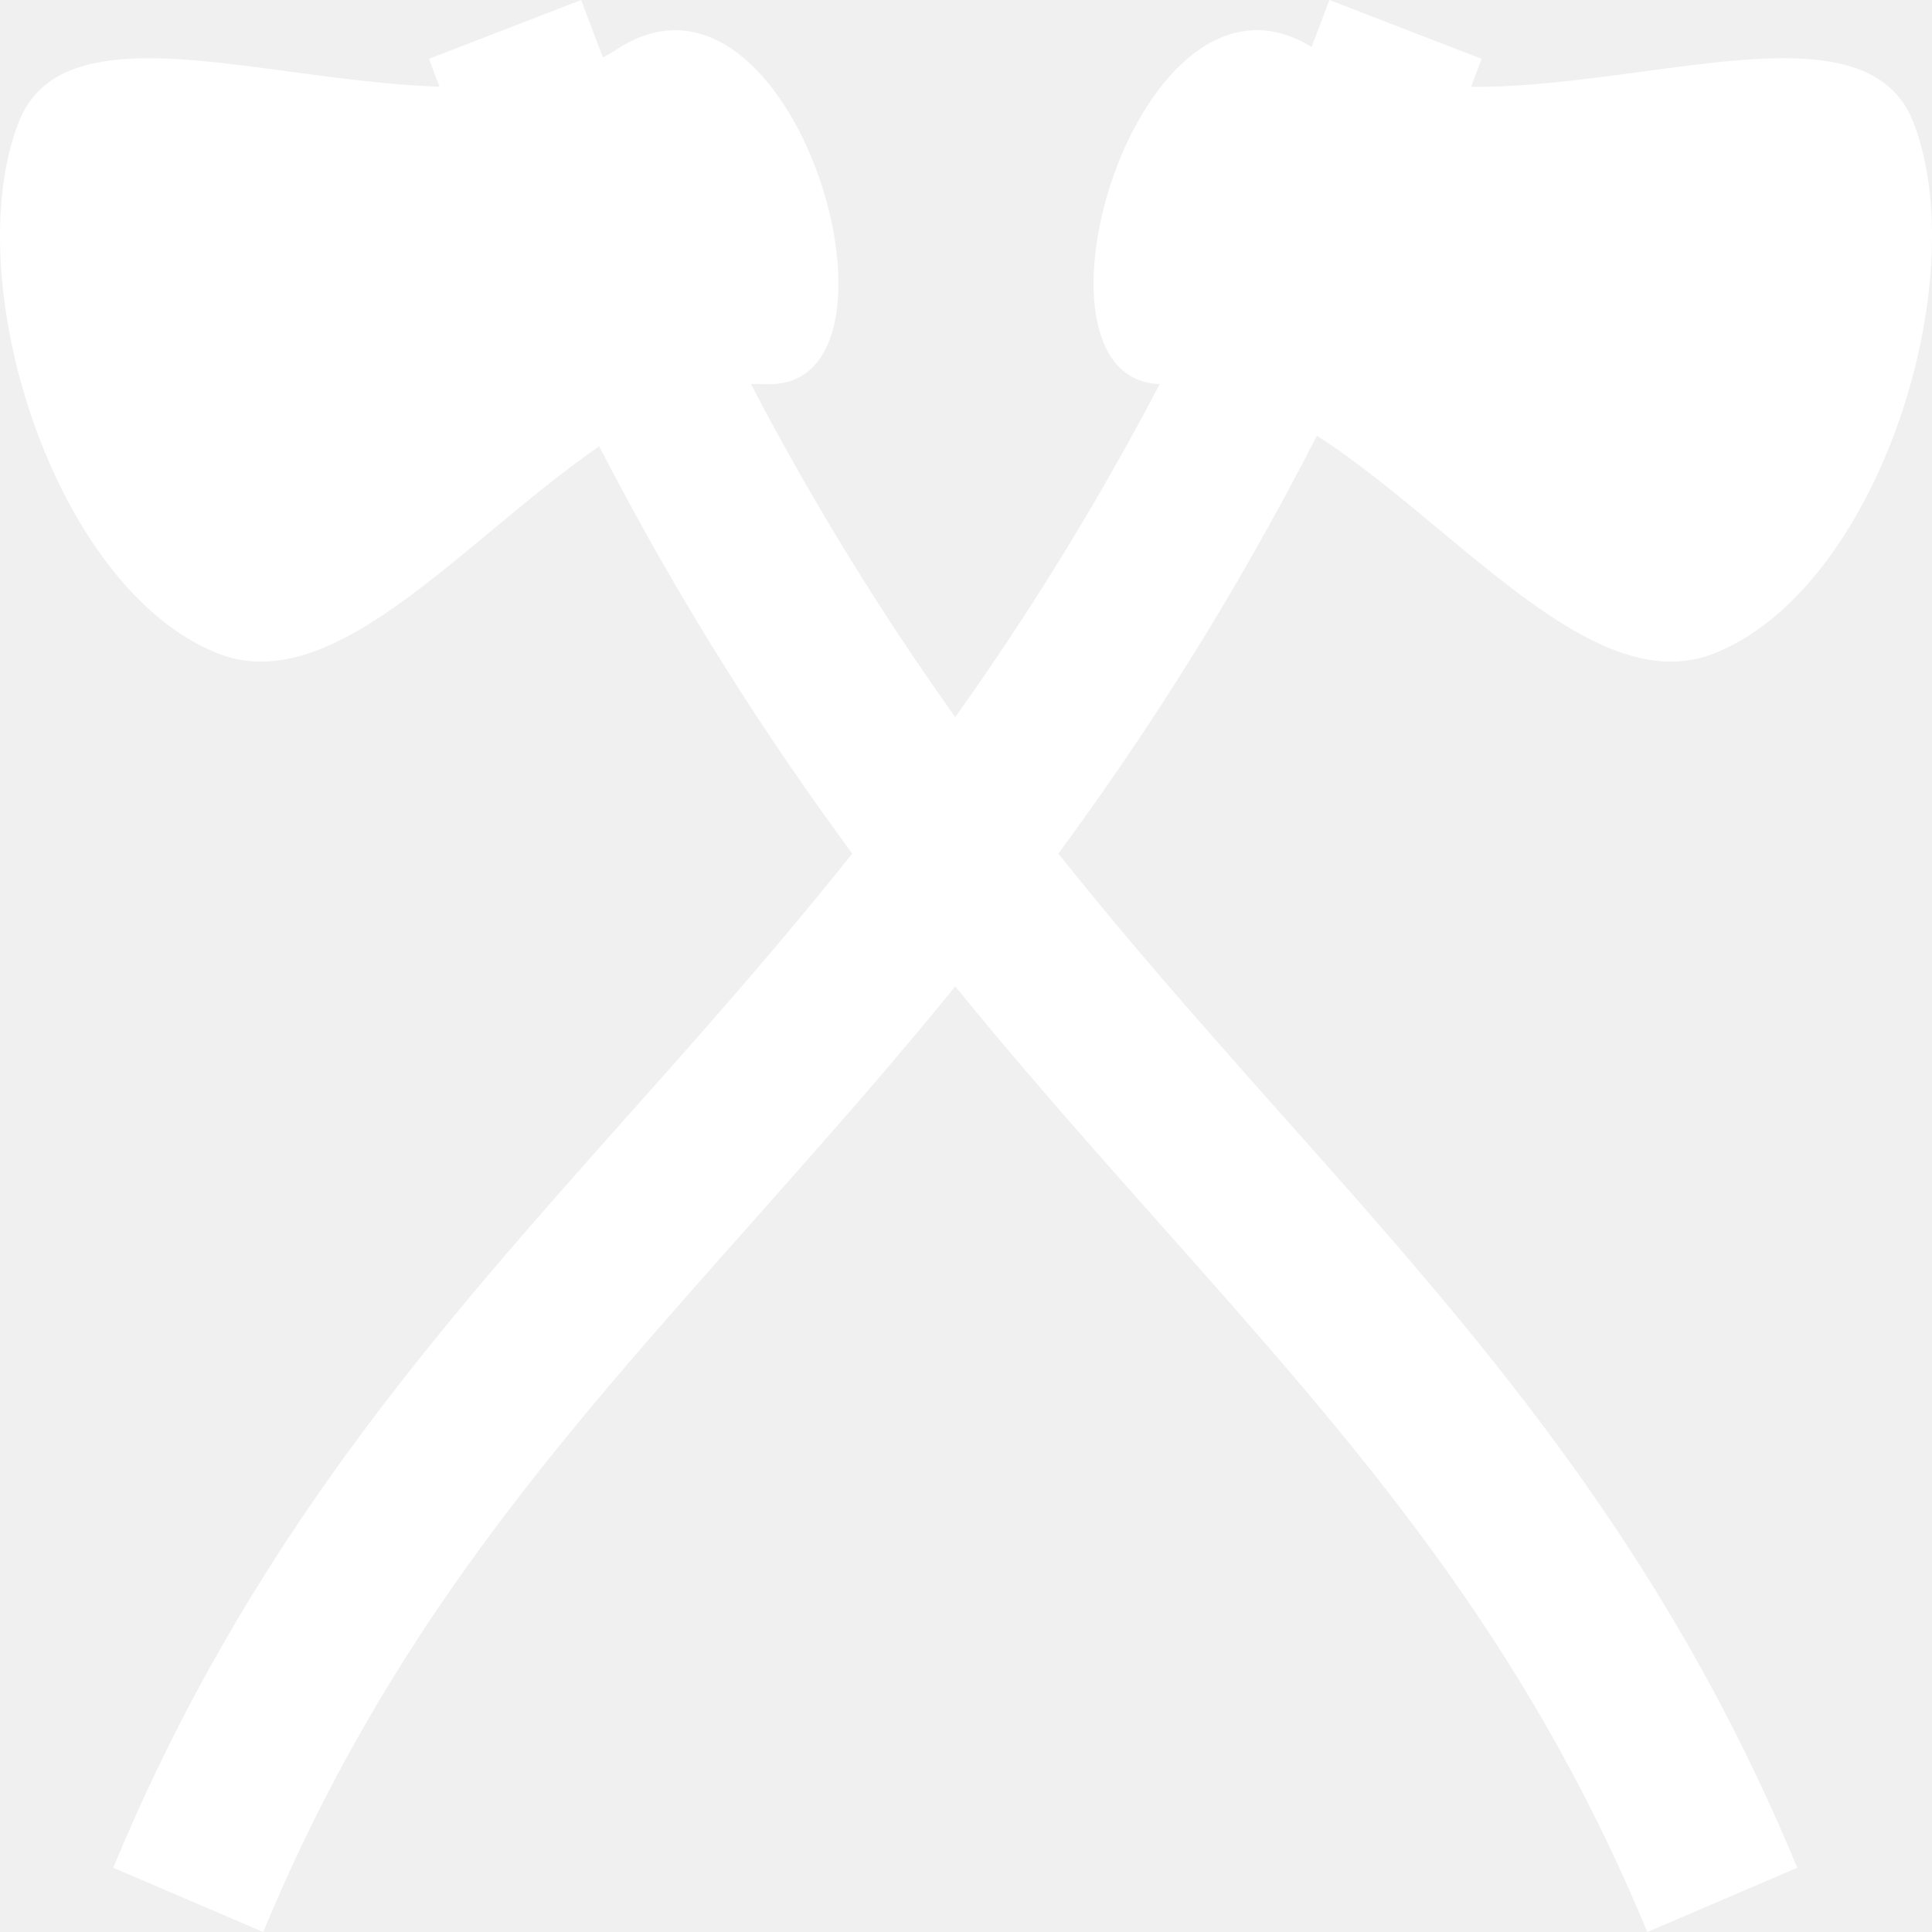
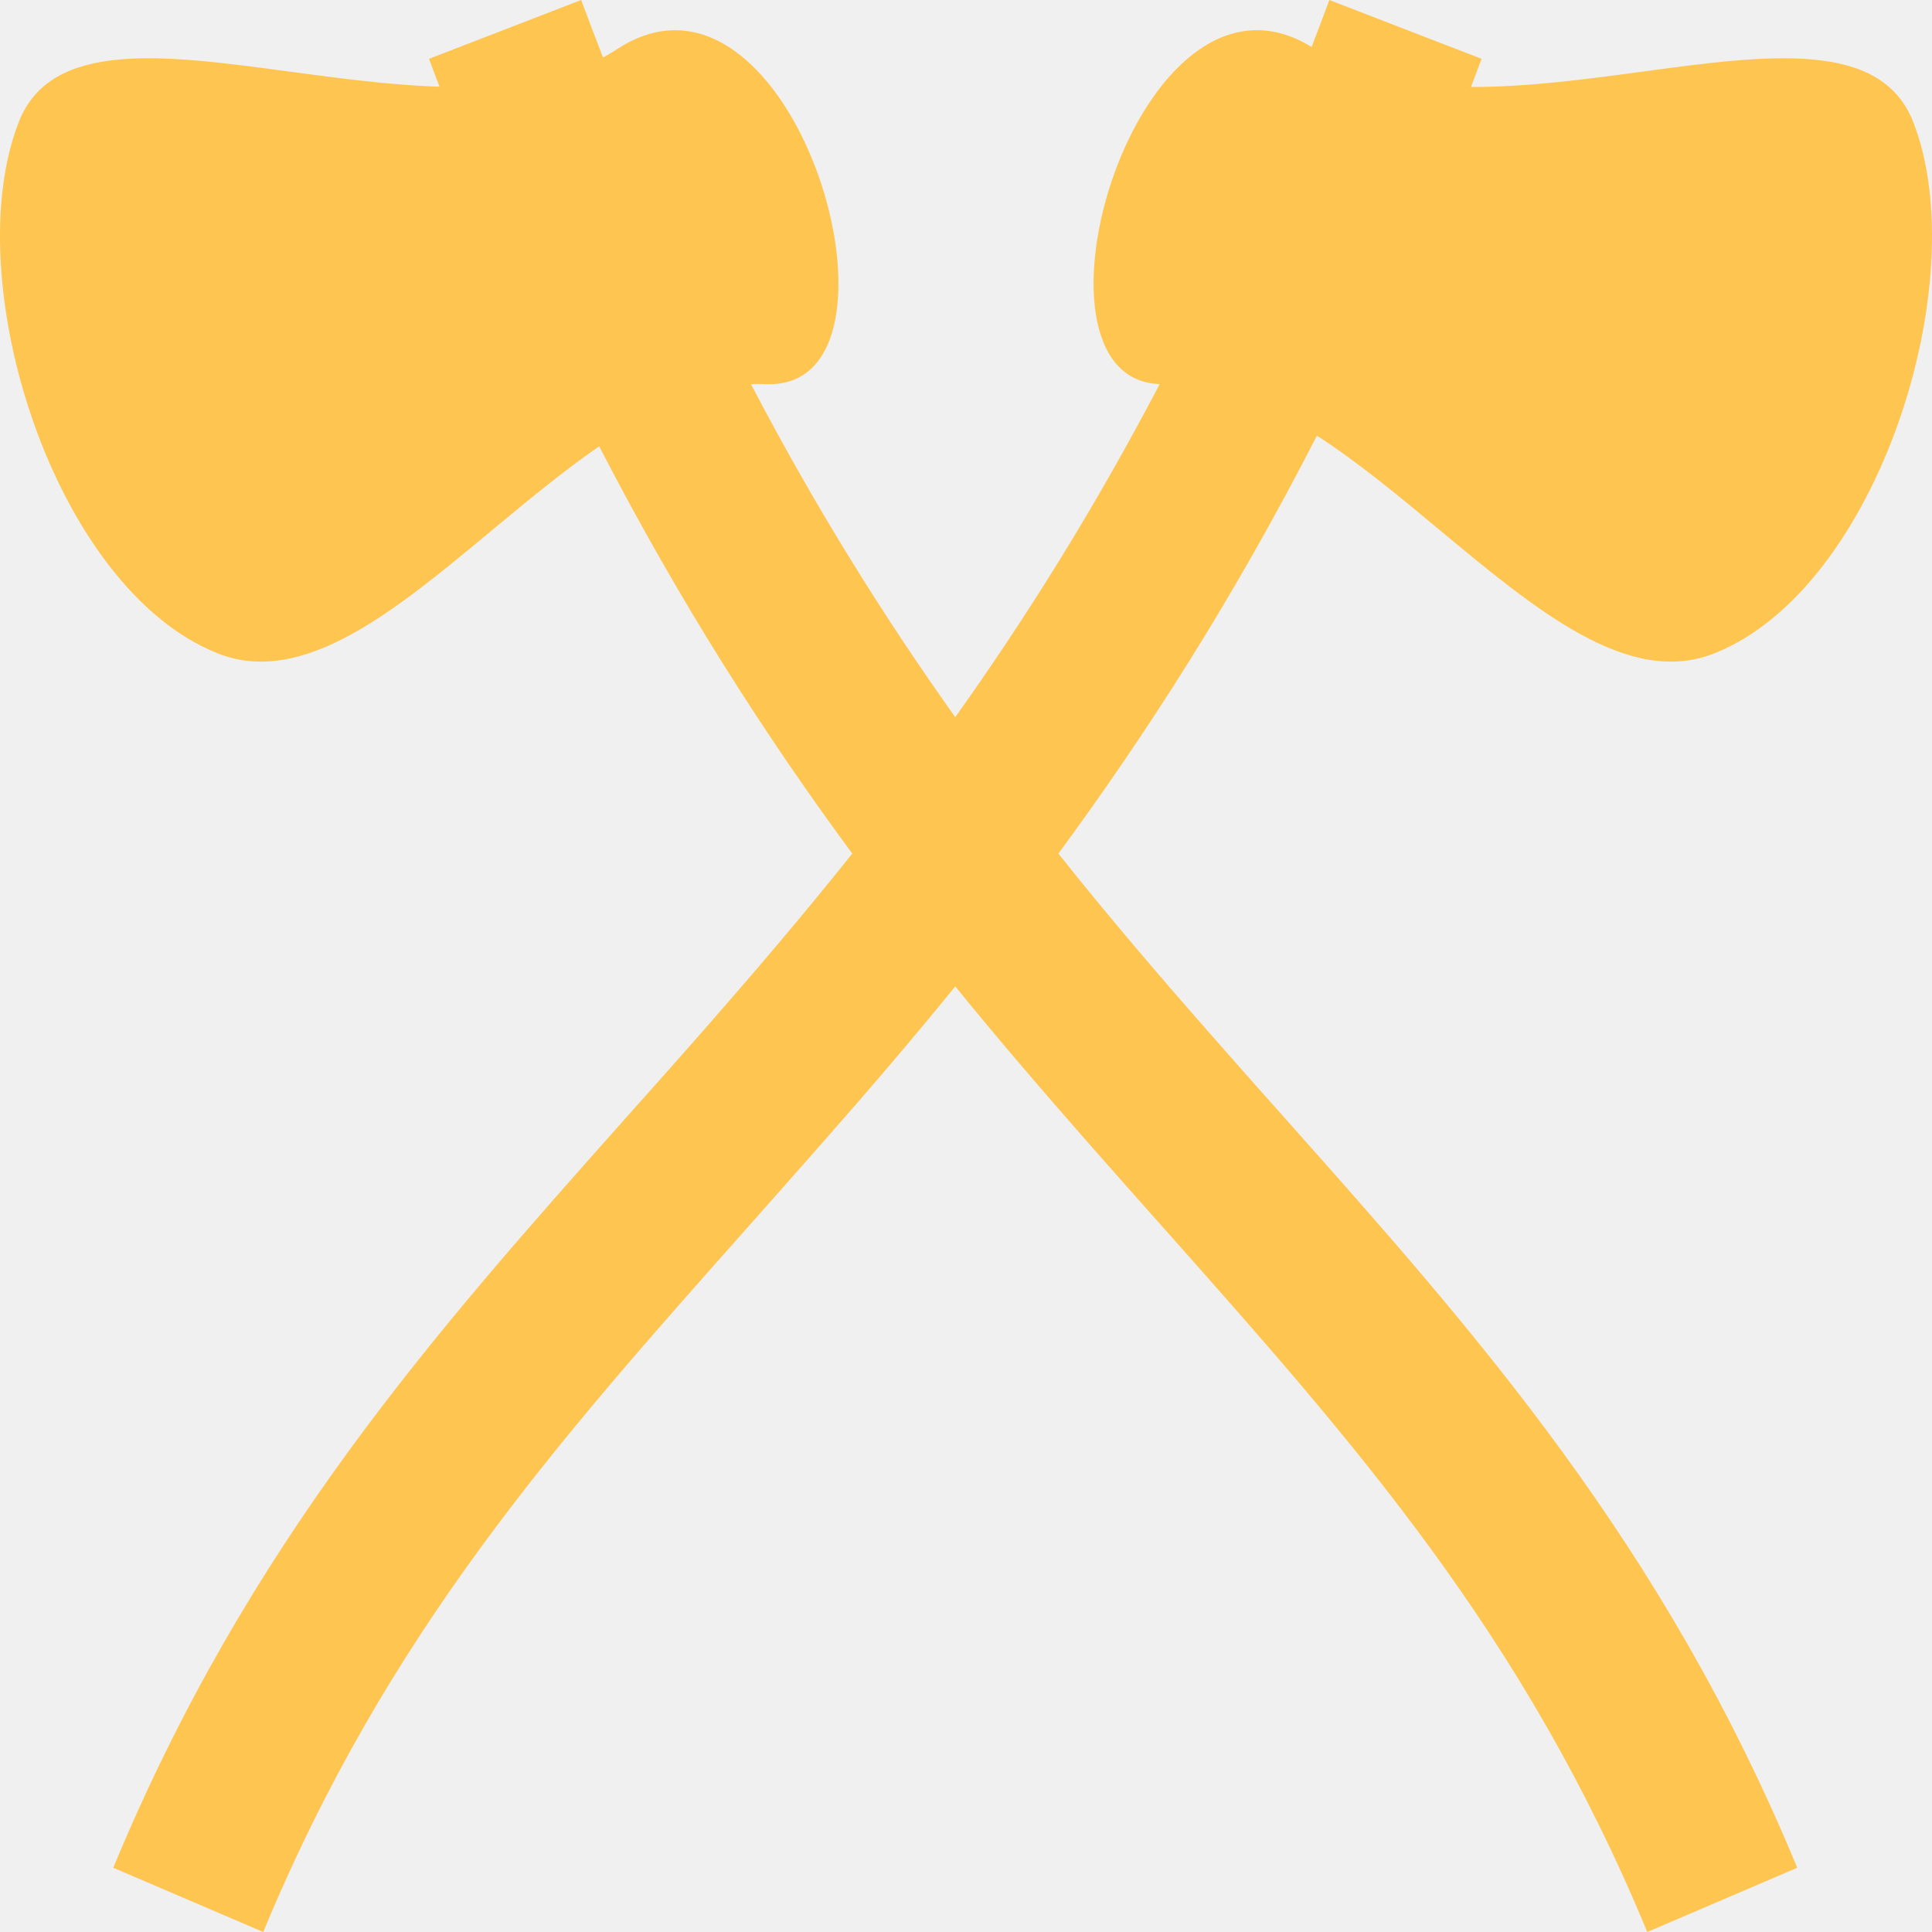
<svg xmlns="http://www.w3.org/2000/svg" width="16" height="16" viewBox="0 0 16 16" fill="none">
-   <path d="M7.058 7.069C6.345 6.102 5.638 5.005 4.962 3.696C4.661 3.904 4.364 4.151 4.071 4.394C3.274 5.057 2.511 5.692 1.803 5.411C0.443 4.872 -0.356 2.316 0.156 1.009C0.424 0.326 1.361 0.453 2.405 0.594C2.811 0.648 3.234 0.705 3.64 0.718C3.61 0.642 3.582 0.565 3.553 0.487L4.813 0C4.873 0.161 4.933 0.32 4.994 0.476C5.034 0.454 5.074 0.431 5.112 0.406C6.584 -0.553 7.672 3.236 6.345 3.181C6.303 3.179 6.261 3.179 6.219 3.181C6.766 4.228 7.335 5.13 7.911 5.939C8.488 5.129 9.056 4.227 9.604 3.181C8.364 3.137 9.423 -0.497 10.862 0.389C10.911 0.261 10.961 0.132 11.009 0L12.27 0.487C12.24 0.565 12.211 0.643 12.182 0.72C12.641 0.722 13.129 0.657 13.595 0.594C14.639 0.453 15.576 0.326 15.844 1.009C16.356 2.316 15.557 4.872 14.197 5.411C13.489 5.692 12.726 5.057 11.928 4.394C11.593 4.115 11.252 3.831 10.906 3.608C10.216 4.956 9.493 6.08 8.765 7.069C9.182 7.593 9.601 8.082 10.016 8.554C10.224 8.792 10.432 9.026 10.64 9.259C12.224 11.04 13.771 12.779 14.884 15.468L13.642 16C12.619 13.528 11.22 11.953 9.633 10.166C9.425 9.932 9.214 9.695 9 9.451C8.641 9.042 8.276 8.618 7.911 8.169C7.546 8.618 7.182 9.042 6.822 9.451C6.608 9.695 6.397 9.932 6.19 10.166C4.603 11.953 3.204 13.528 2.18 16L0.938 15.468C2.051 12.779 3.598 11.04 5.182 9.259L5.182 9.259C5.39 9.026 5.599 8.792 5.807 8.554C6.222 8.082 6.64 7.593 7.058 7.069Z" fill="white" />
+   <path d="M7.058 7.069C6.345 6.102 5.638 5.005 4.962 3.696C4.661 3.904 4.364 4.151 4.071 4.394C3.274 5.057 2.511 5.692 1.803 5.411C0.443 4.872 -0.356 2.316 0.156 1.009C0.424 0.326 1.361 0.453 2.405 0.594C2.811 0.648 3.234 0.705 3.64 0.718C3.61 0.642 3.582 0.565 3.553 0.487L4.813 0C4.873 0.161 4.933 0.32 4.994 0.476C5.034 0.454 5.074 0.431 5.112 0.406C6.584 -0.553 7.672 3.236 6.345 3.181C6.303 3.179 6.261 3.179 6.219 3.181C6.766 4.228 7.335 5.13 7.911 5.939C8.488 5.129 9.056 4.227 9.604 3.181C8.364 3.137 9.423 -0.497 10.862 0.389C10.911 0.261 10.961 0.132 11.009 0L12.27 0.487C12.24 0.565 12.211 0.643 12.182 0.72C12.641 0.722 13.129 0.657 13.595 0.594C14.639 0.453 15.576 0.326 15.844 1.009C16.356 2.316 15.557 4.872 14.197 5.411C13.489 5.692 12.726 5.057 11.928 4.394C11.593 4.115 11.252 3.831 10.906 3.608C10.216 4.956 9.493 6.08 8.765 7.069C9.182 7.593 9.601 8.082 10.016 8.554C10.224 8.792 10.432 9.026 10.64 9.259C12.224 11.04 13.771 12.779 14.884 15.468L13.642 16C12.619 13.528 11.22 11.953 9.633 10.166C9.425 9.932 9.214 9.695 9 9.451C8.641 9.042 8.276 8.618 7.911 8.169C7.546 8.618 7.182 9.042 6.822 9.451C6.608 9.695 6.397 9.932 6.19 10.166C4.603 11.953 3.204 13.528 2.18 16L0.938 15.468C2.051 12.779 3.598 11.04 5.182 9.259L5.182 9.259C5.39 9.026 5.599 8.792 5.807 8.554C6.222 8.082 6.64 7.593 7.058 7.069Z" fill="#FFC551" />
</svg>
